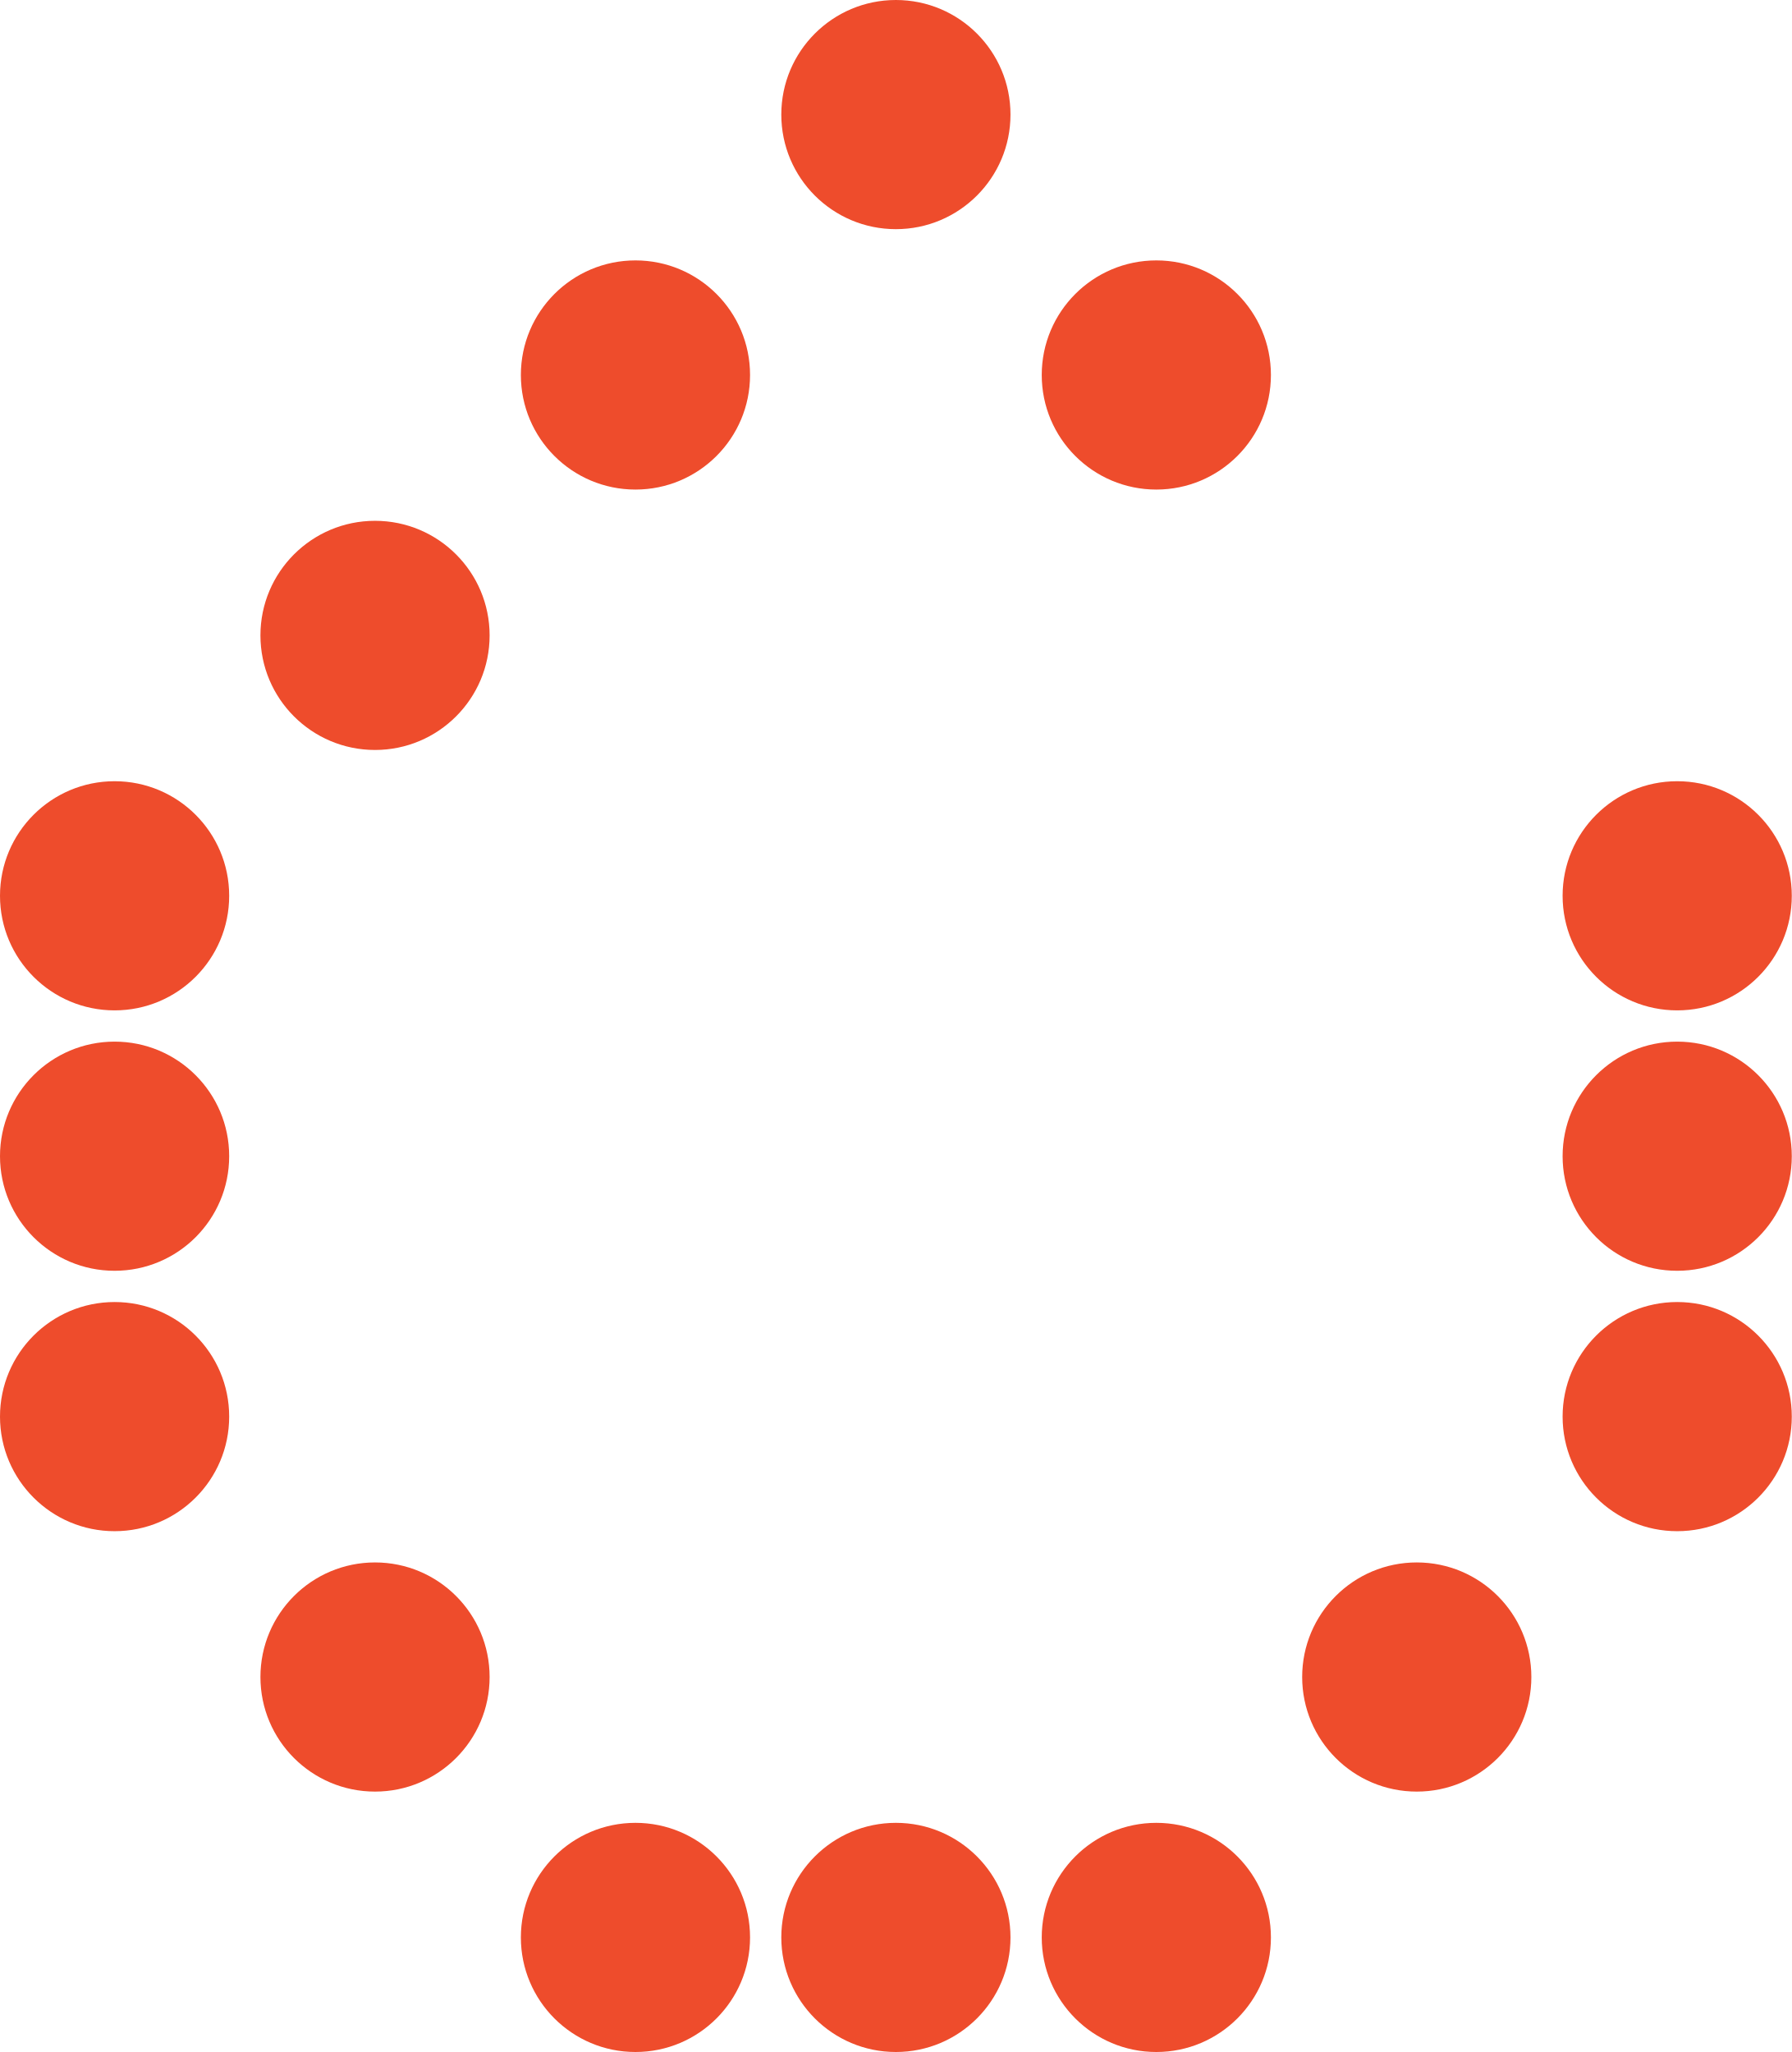
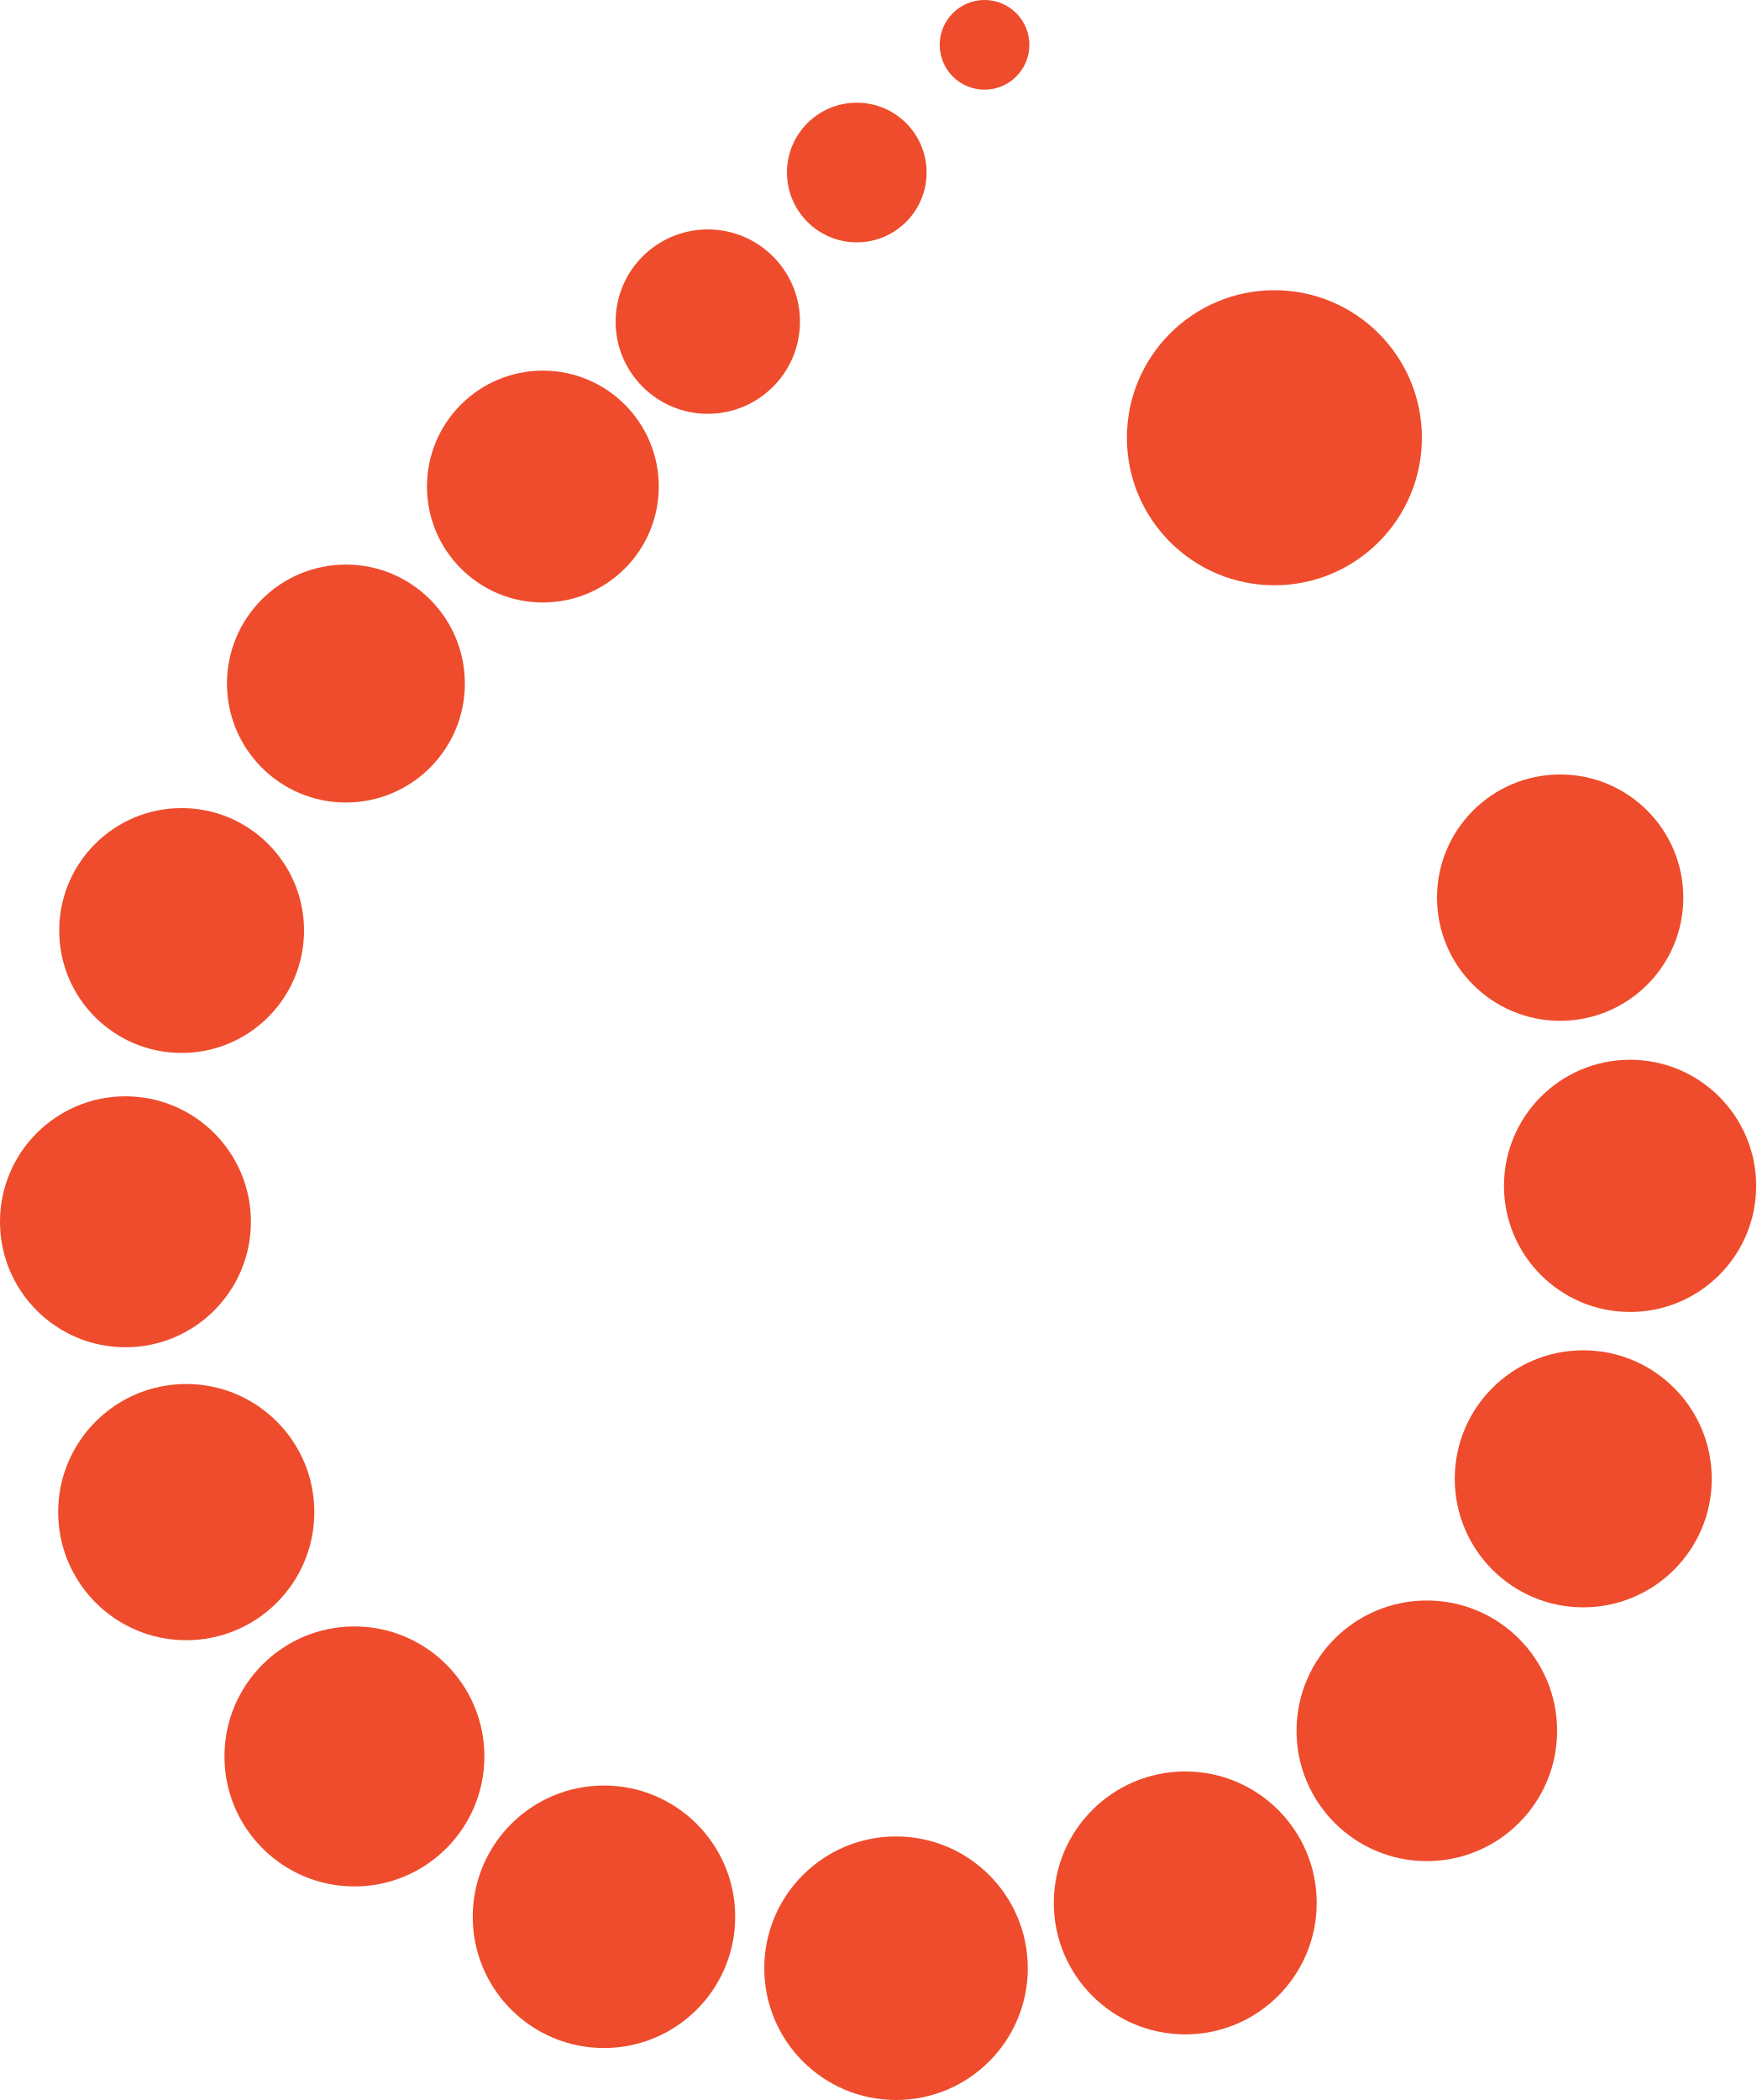
- <svg xmlns="http://www.w3.org/2000/svg" viewBox="0 0 172 197">
+ <svg xmlns="http://www.w3.org/2000/svg" viewBox="0 0 167.29 200.00">
  <g fill="#EE4C2C">
-     <circle class="dot" cx="86" cy="11" r="11" />
-     <circle class="dot" cx="61" cy="36" r="11" />
-     <circle class="dot" cx="111" cy="36" r="11" />
-     <circle class="dot" cx="36" cy="61" r="11" />
-     <circle class="dot" cx="11" cy="86" r="11" />
-     <circle class="dot" cx="161" cy="86" r="11" />
-     <circle class="dot" cx="11" cy="111" r="11" />
-     <circle class="dot" cx="161" cy="111" r="11" />
-     <circle class="dot" cx="11" cy="136" r="11" />
-     <circle class="dot" cx="161" cy="136" r="11" />
-     <circle class="dot" cx="36" cy="161" r="11" />
-     <circle class="dot" cx="136" cy="161" r="11" />
-     <circle class="dot" cx="61" cy="186" r="11" />
-     <circle class="dot" cx="86" cy="186" r="11" />
-     <circle class="dot" cx="111" cy="186" r="11" />
+     <circle class="dot" cx="148.61" cy="85.49" r="11.73" />
+     <circle class="dot" cx="155.27" cy="112.94" r="12.01" />
+     <circle class="dot" cx="150.81" cy="140.84" r="12.24" />
+     <circle class="dot" cx="135.91" cy="164.84" r="12.41" />
+     <circle class="dot" cx="112.90" cy="181.23" r="12.52" />
+     <circle class="dot" cx="85.35" cy="187.45" r="12.55" />
+     <circle class="dot" cx="57.53" cy="182.55" r="12.50" />
+     <circle class="dot" cx="33.76" cy="167.28" r="12.38" />
+     <circle class="dot" cx="17.74" cy="144.01" r="12.20" />
+     <circle class="dot" cx="11.95" cy="116.36" r="11.95" />
+     <circle class="dot" cx="17.30" cy="88.62" r="11.66" />
+     <circle class="dot" cx="32.95" cy="65.10" r="11.33" />
+     <circle class="dot" cx="51.71" cy="46.34" r="11.04" />
+     <circle class="dot" cx="67.42" cy="30.63" r="8.78" />
+     <circle class="dot" cx="81.61" cy="16.43" r="6.65" />
+     <circle class="dot" cx="93.78" cy="4.27" r="4.27" />
+     <circle class="dot" cx="121.39" cy="41.69" r="14.05" />
  </g>
</svg>
